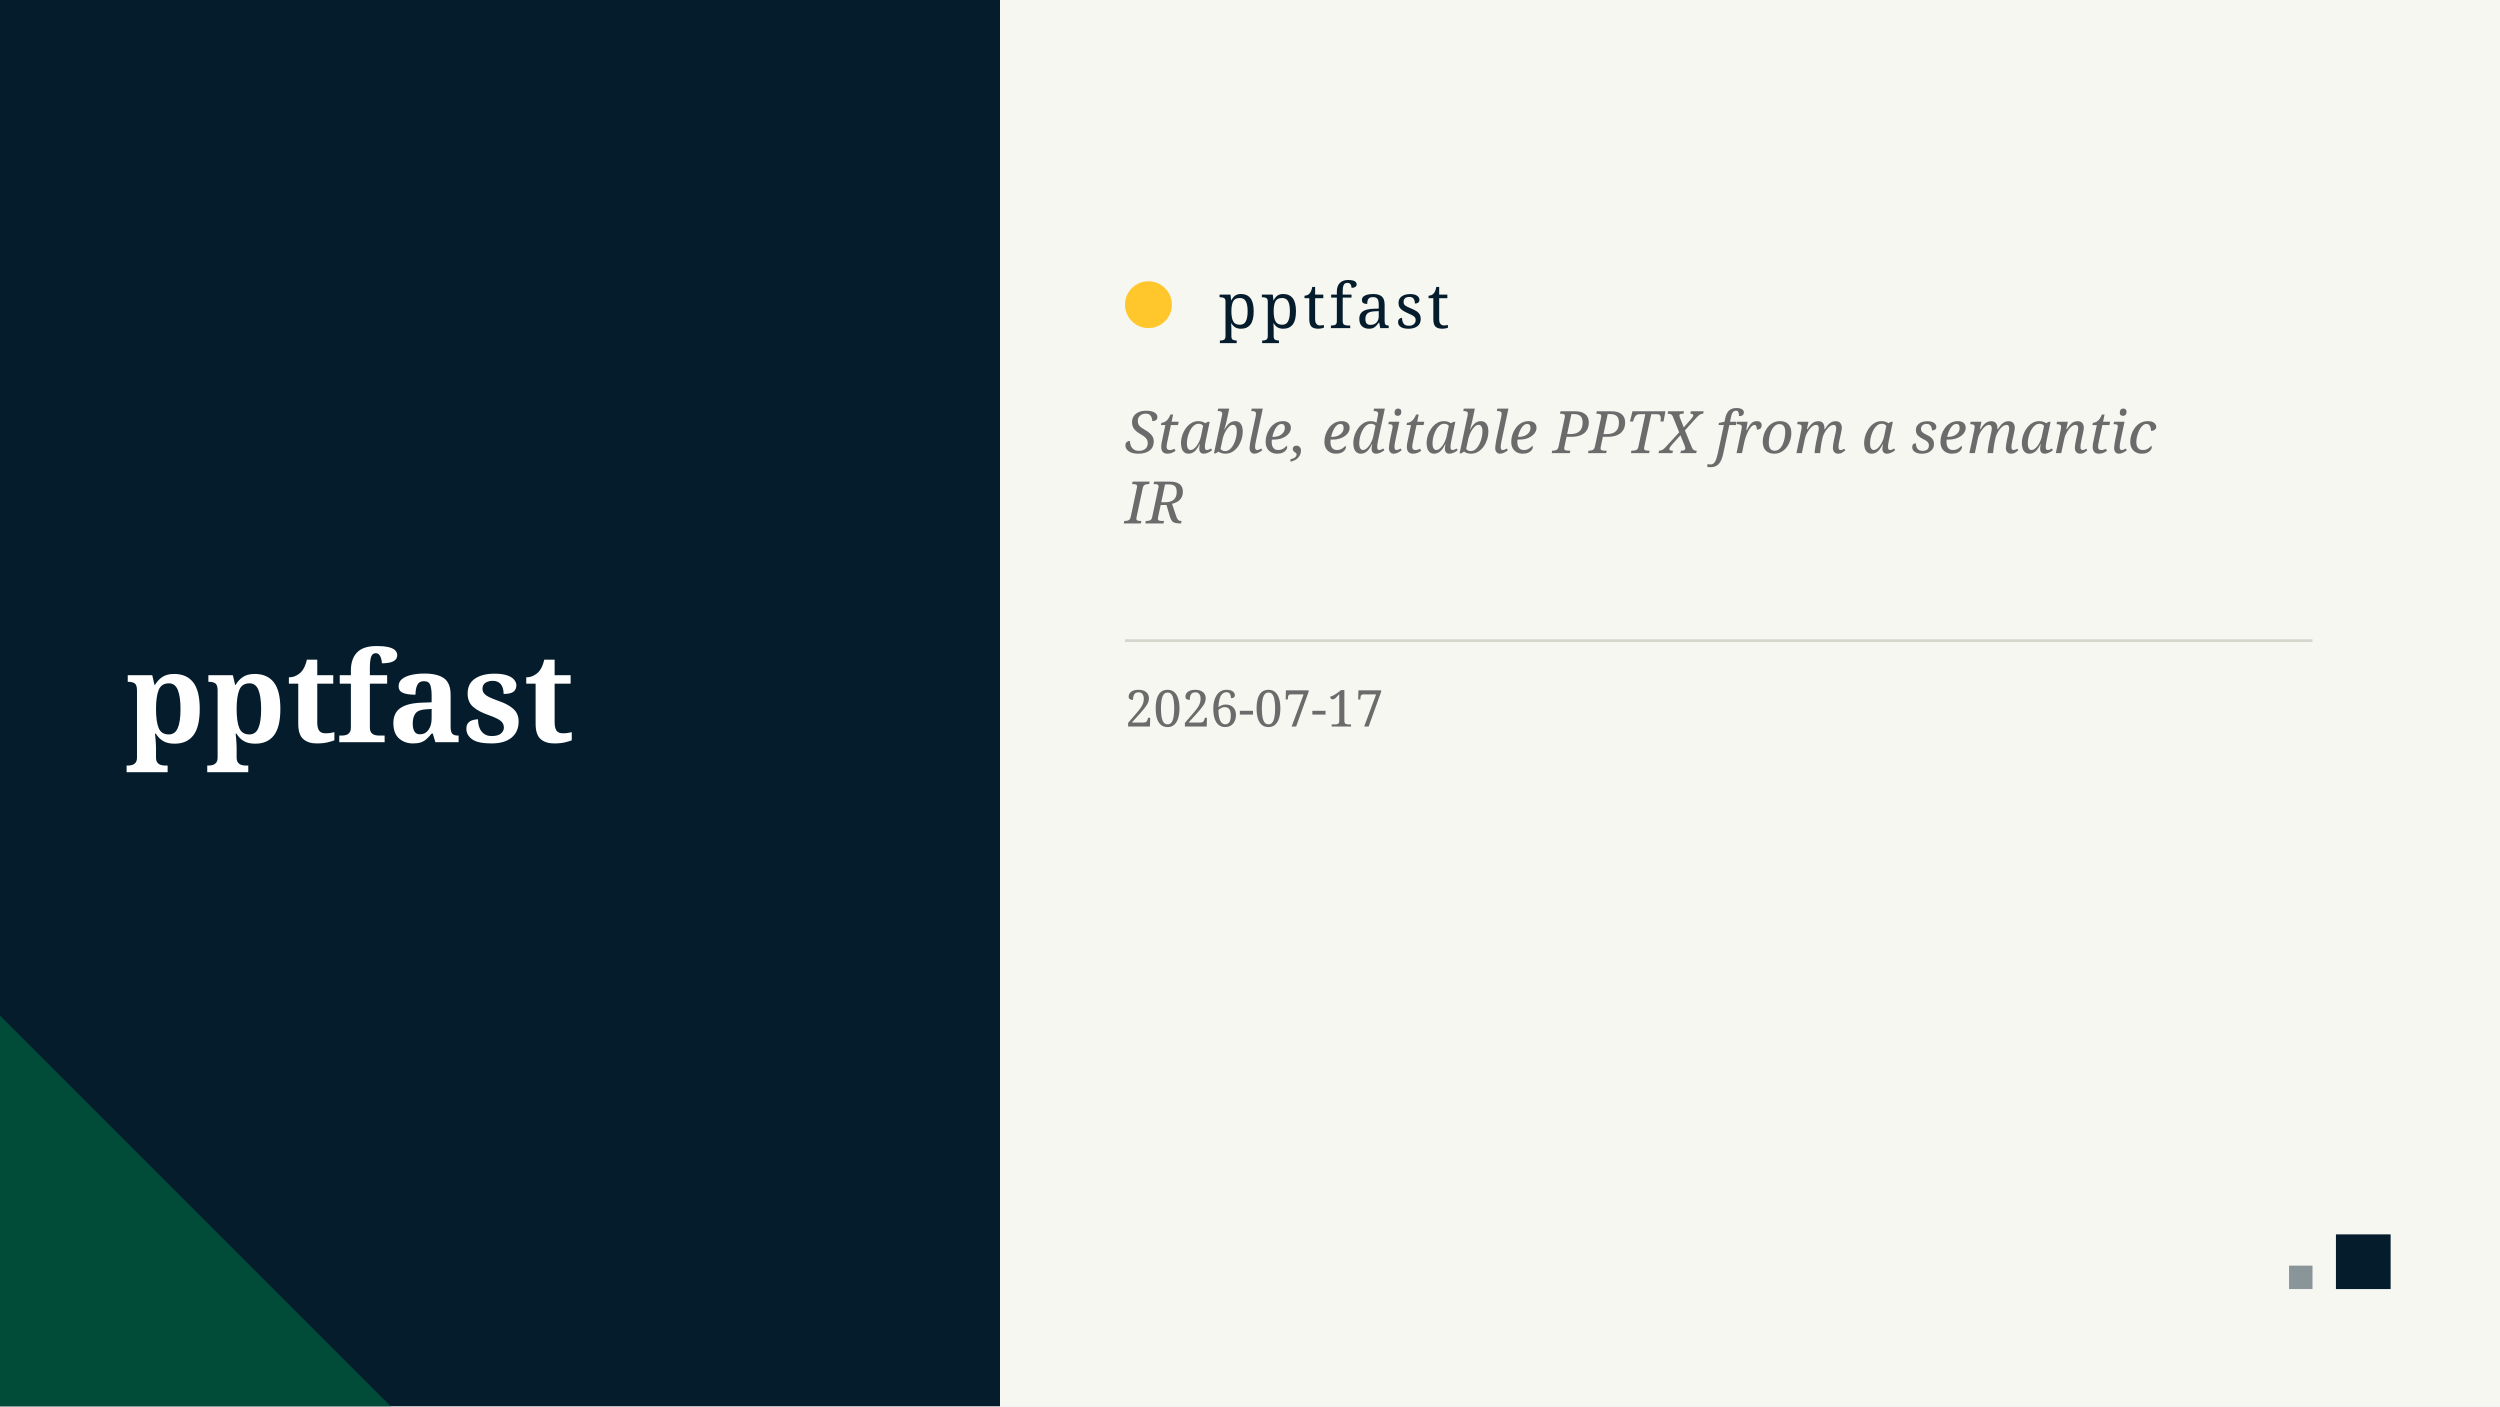
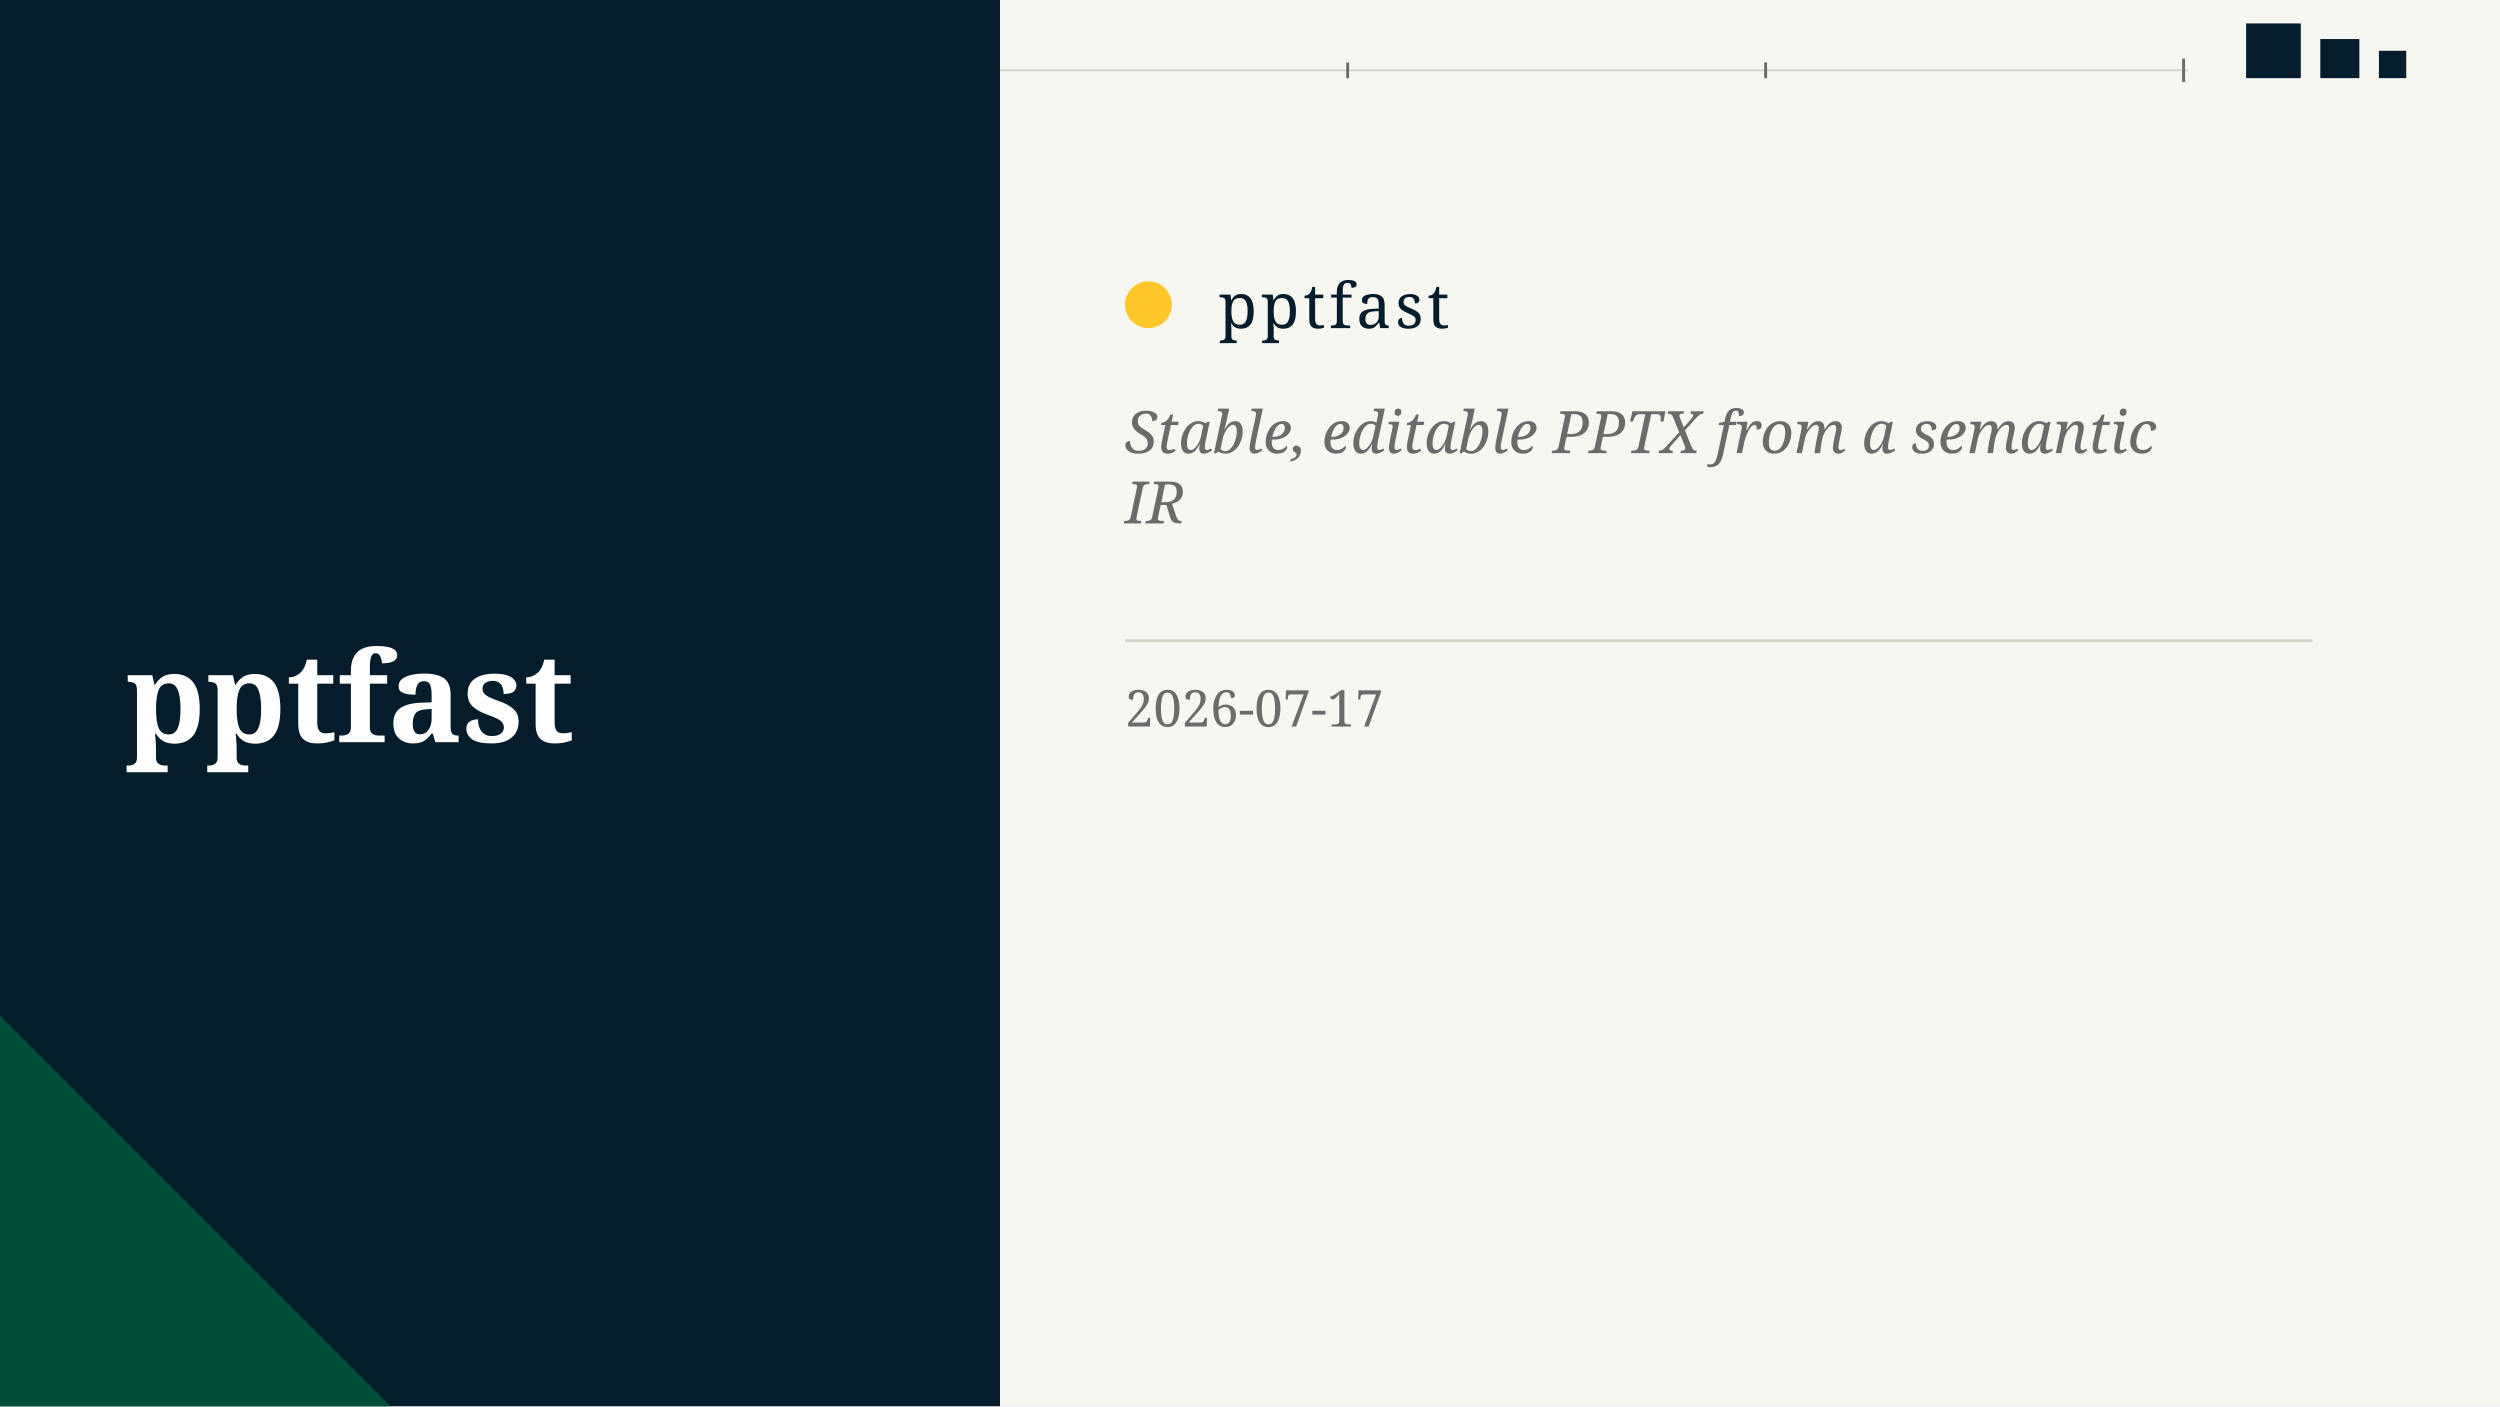
<svg xmlns="http://www.w3.org/2000/svg" viewBox="0 0 1280 720">
  <rect x="0" y="0" width="1280" height="720" fill="#F7F7F2" />
  <g data-decor="true">
-     <rect x="56" y="56" width="28" height="28" fill="#051C2C" />
-     <rect x="96" y="56" width="12" height="12" fill="#051C2C" opacity="0.45" />
-     <rect x="1196" y="632" width="28" height="28" fill="#051C2C" />
-     <rect x="1172" y="648" width="12" height="12" fill="#051C2C" opacity="0.45" />
+     <line x1="48" y1="36" x2="1120" y2="36" stroke="#D5D5CB" stroke-width="1" />
+     <g stroke="#6B6B6B" stroke-width="1.5">
+       <line x1="48" y1="30" x2="48" y2="42" />
+       <line x1="262" y1="32" x2="262" y2="40" />
+       <line x1="476" y1="32" x2="476" y2="40" />
+       <line x1="690" y1="32" x2="690" y2="40" />
+       <line x1="904" y1="32" x2="904" y2="40" />
+       <line x1="1118" y1="30" x2="1118" y2="42" />
+     </g>
+     <g fill="#051C2C">
+       <rect x="1150" y="12" width="28" height="28" />
+       <rect x="1188" y="20" width="20" height="20" />
+       <rect x="1218" y="26" width="14" height="14" />
+     </g>
+     <rect x="60" y="626" width="16" height="16" fill="#FFC72C" />
  </g>
  <g data-archetype="left-anchor">
    <rect x="0" y="0" width="512" height="720" fill="#051C2C" />
    <polygon points="0,720 0,520 200,720" fill="#004C38" />
    <text x="64" y="380" font-family="Georgia, Songti SC, STSong, serif" font-size="64" font-weight="600" fill="#FFFFFF" dominant-baseline="alphabetic">pptfast</text>
    <g transform="translate(576, 168)">
      <circle cx="12" cy="-12" r="12" fill="#FFC72C" />
      <text x="48" y="0" font-family="Georgia, Songti SC, STSong, serif" font-size="32" fill="#051C2C" letter-spacing="2" dominant-baseline="alphabetic">pptfast</text>
    </g>
    <text x="576" y="232" font-family="Georgia, Songti SC, STSong, serif" font-size="30" fill="#6B6B6B" font-style="italic" dominant-baseline="alphabetic">Stable, editable PPTX from a semantic</text>
    <text x="576" y="268" font-family="Georgia, Songti SC, STSong, serif" font-size="30" fill="#6B6B6B" font-style="italic" dominant-baseline="alphabetic">IR</text>
    <line x1="576" y1="328" x2="1184" y2="328" stroke="#D5D5CB" stroke-width="1.4" />
    <text x="576" y="372" font-family="Georgia, Songti SC, STSong, serif" font-size="26" dominant-baseline="alphabetic">
      <tspan fill="#6B6B6B">2026-07-17</tspan>
    </text>
  </g>
</svg>
